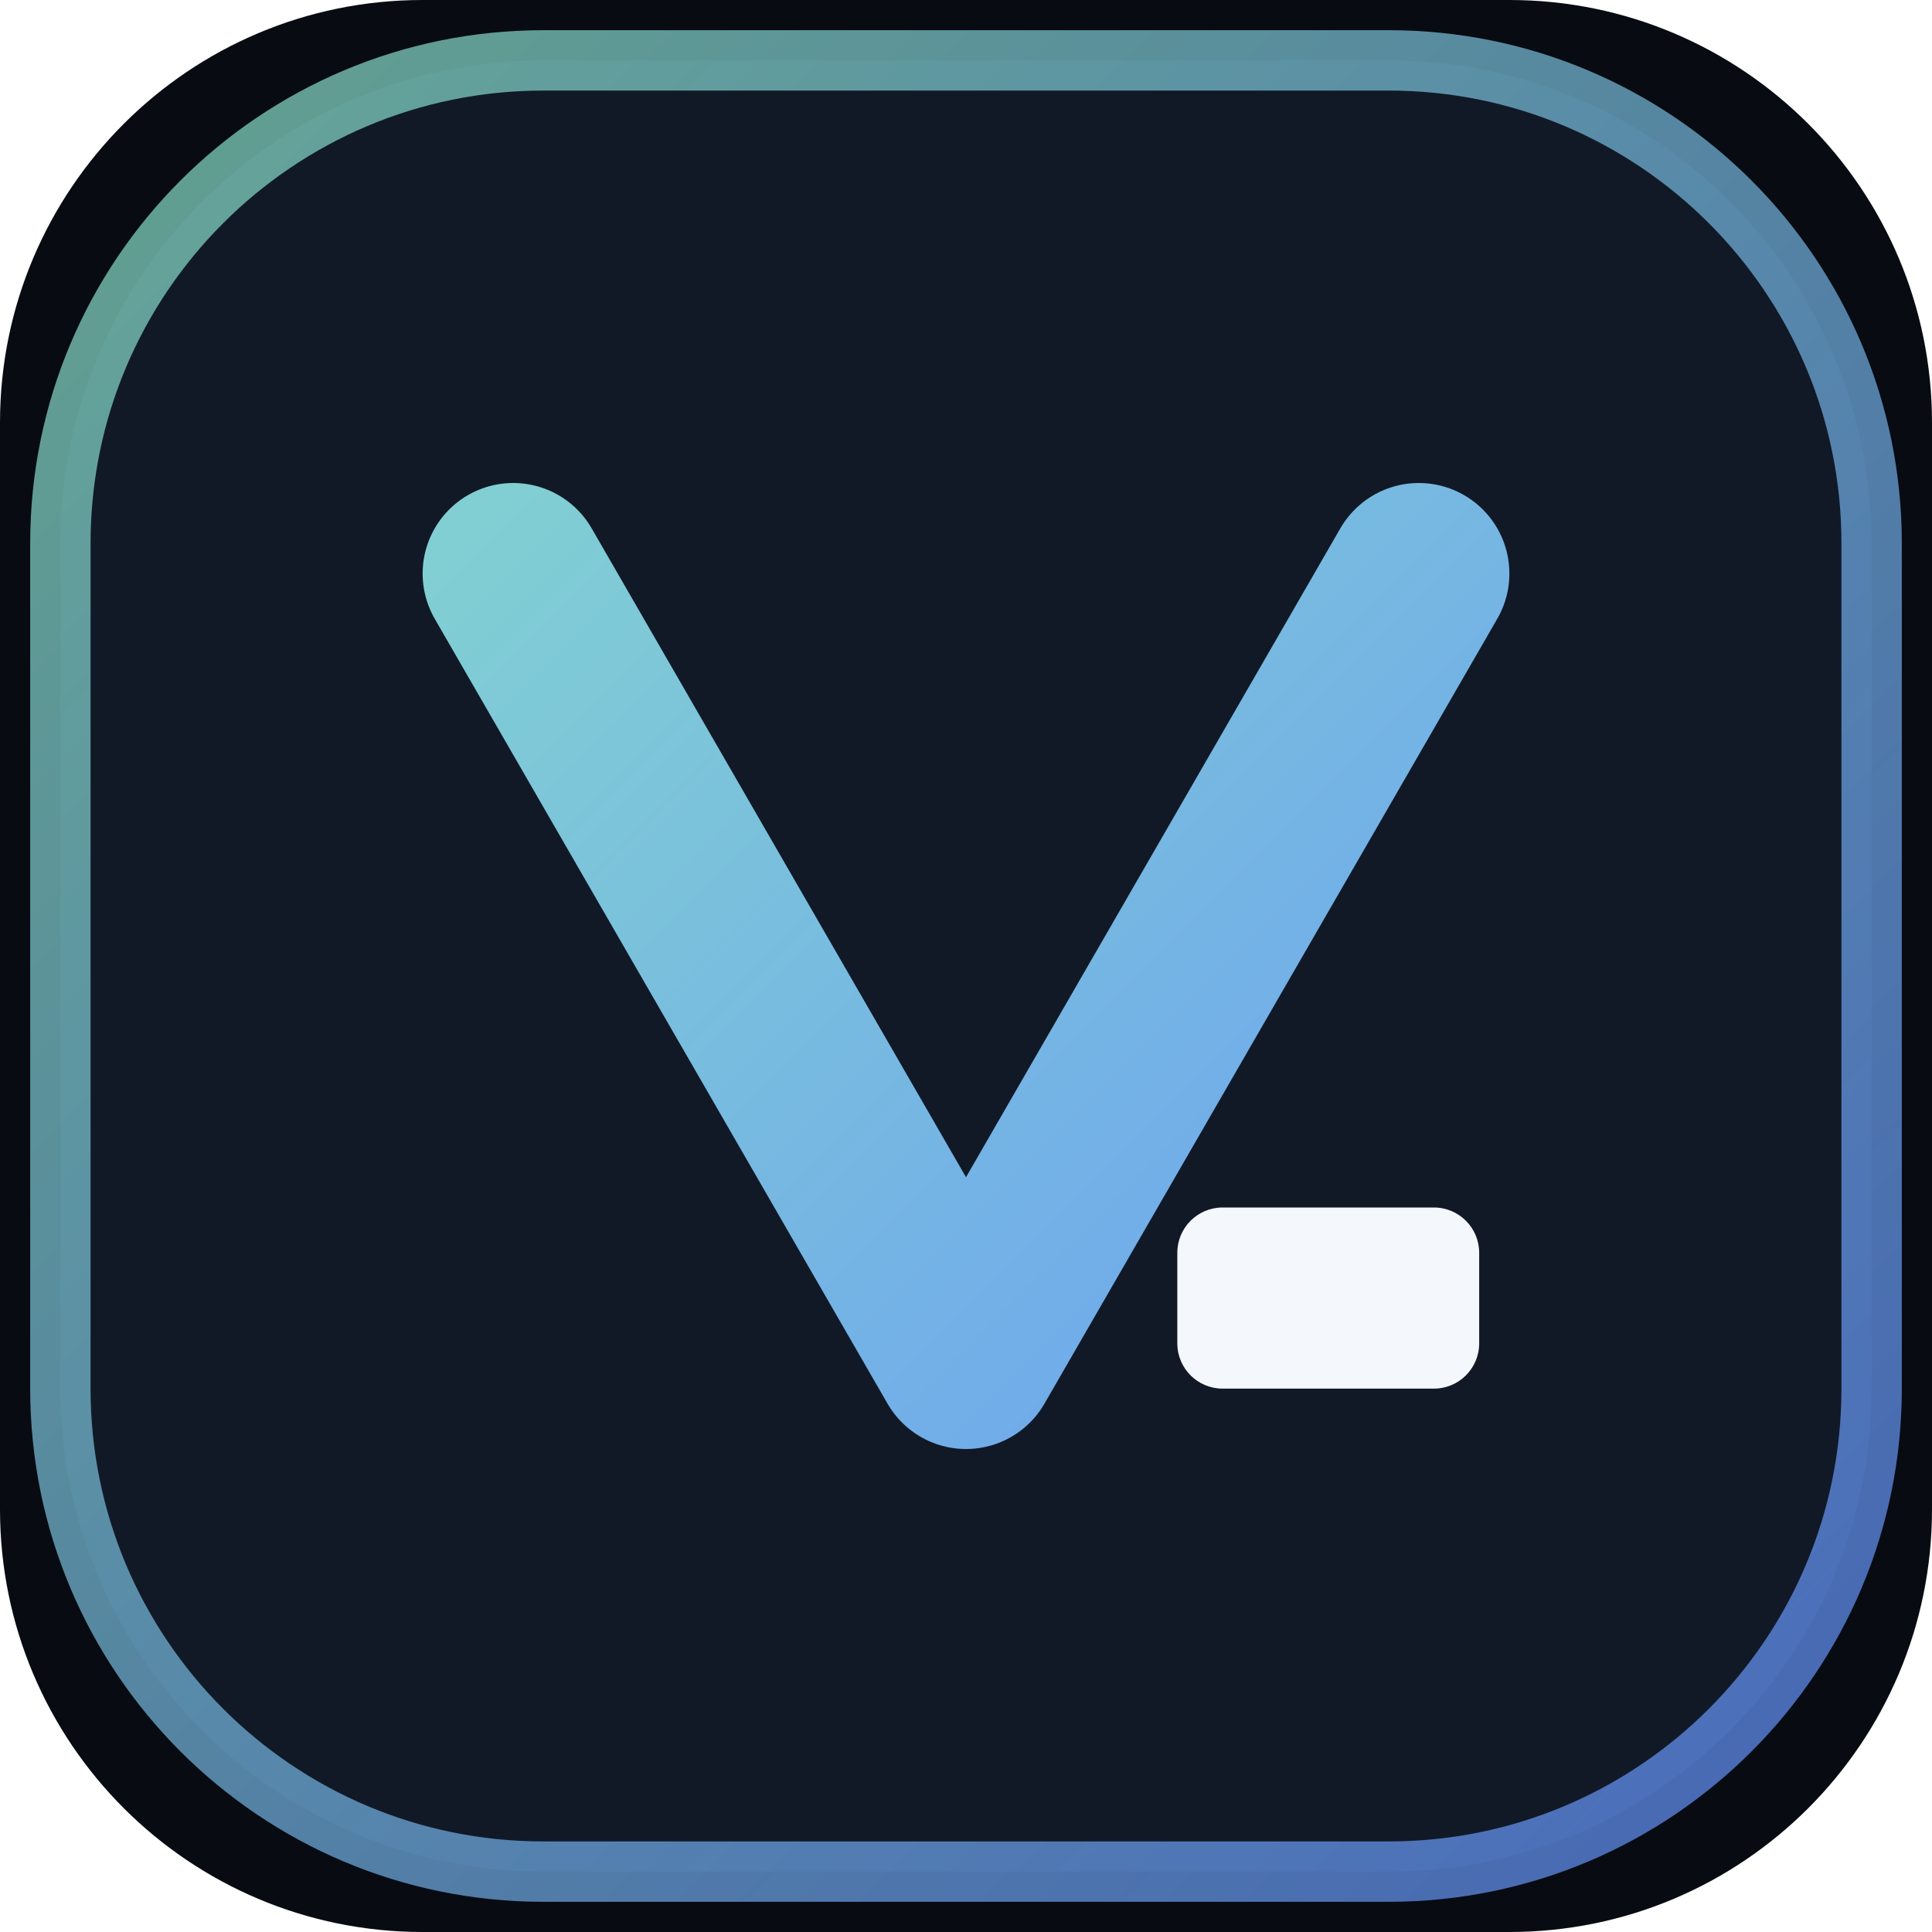
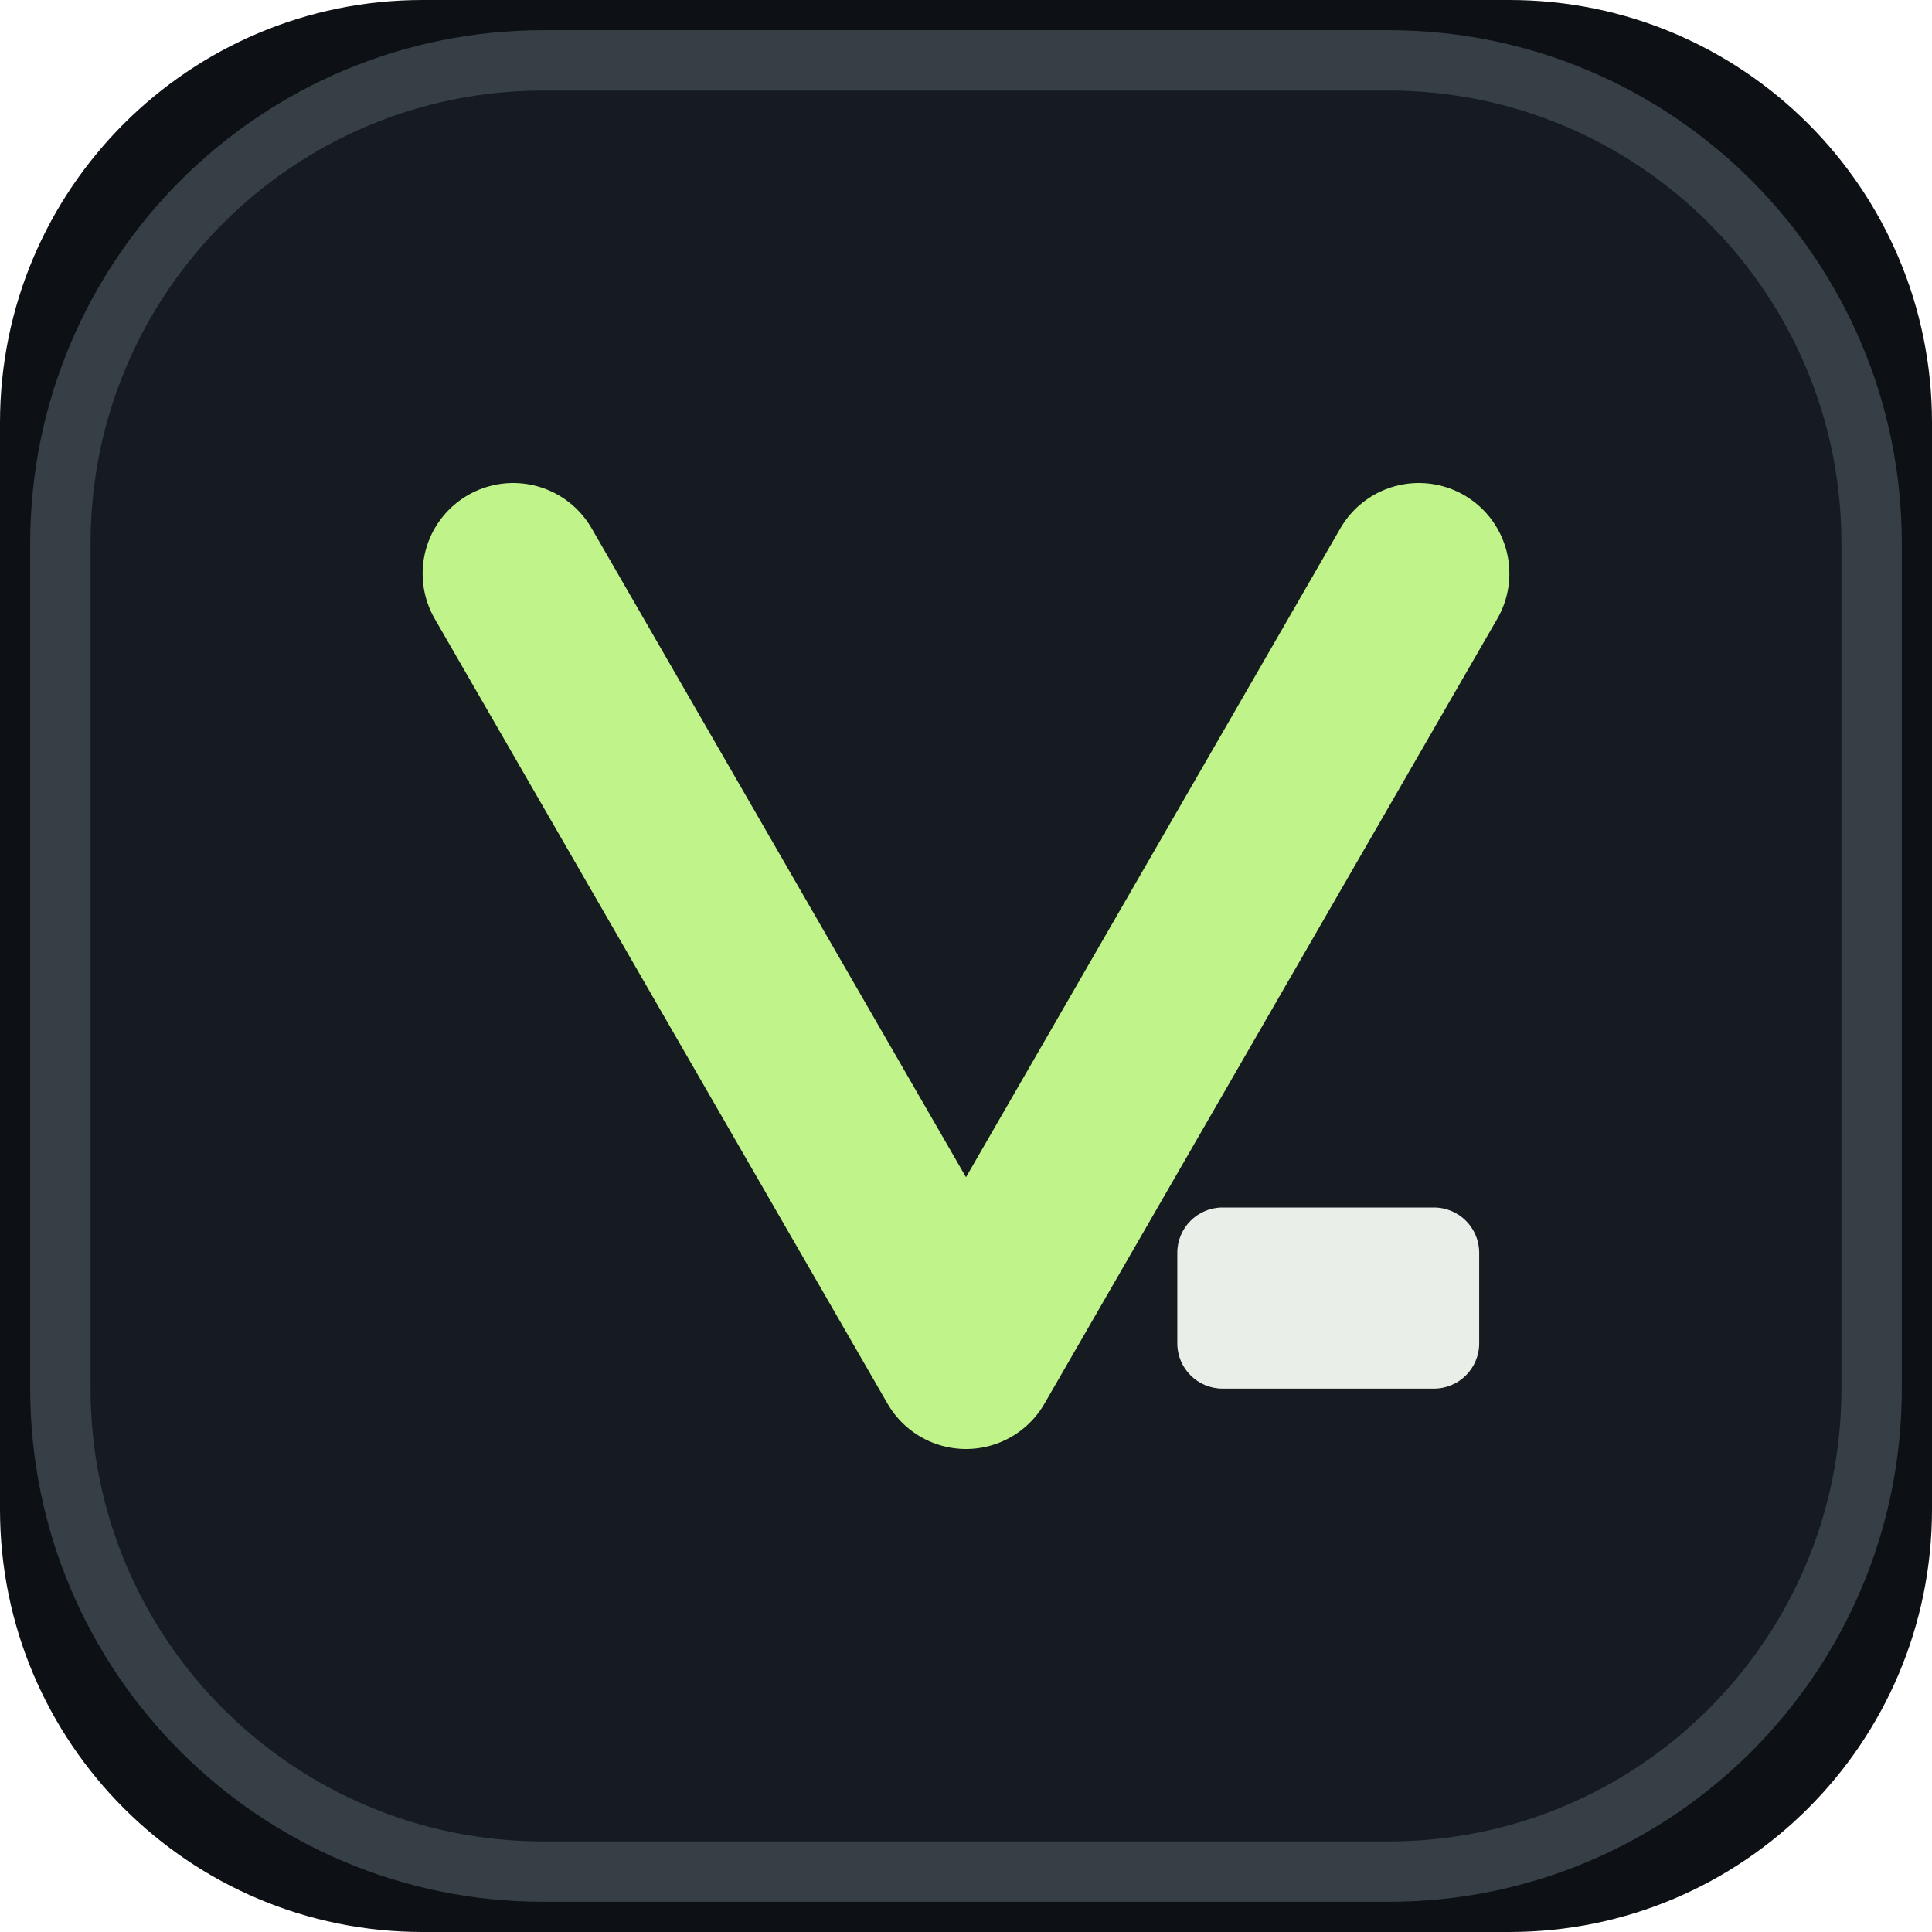
- <svg xmlns="http://www.w3.org/2000/svg" width="1024" height="1024" viewBox="0 0 32 32">
-   <defs>
-     <linearGradient id="g" x1="0" y1="0" x2="32" y2="32" gradientUnits="userSpaceOnUse">
-       <stop offset="0" stop-color="#8ce6c4" />
-       <stop offset="1" stop-color="#618bff" />
-     </linearGradient>
-   </defs>
-   <rect width="32" height="32" rx="7" fill="#080b12" />
-   <rect x="1" y="1" width="30" height="30" rx="8" fill="#111927" stroke="url(#g)" stroke-opacity="0.7" stroke-width="1" />
-   <path d="M8.5 9.5 16 22.5 23.5 9.5" stroke="url(#g)" stroke-width="3" stroke-linecap="round" stroke-linejoin="round" fill="none" />
-   <rect x="19.5" y="20" width="5" height="3" rx="0.75" fill="#f4f7fb" />
+ <svg xmlns="http://www.w3.org/2000/svg" width="1024" height="1024" viewBox="0 0 32 32" fill="none">
+   <rect width="32" height="32" rx="7" fill="#0d1014" />
+   <rect x="1" y="1" width="30" height="30" rx="8" fill="#151b20" stroke="#353f45" />
+   <path d="M8.5 9.5 16 22.5 23.5 9.5" stroke="#c0f48a" stroke-width="3" stroke-linecap="round" stroke-linejoin="round" />
+   <rect x="19.5" y="20" width="5" height="3" rx="0.75" fill="#e9eee9" />
</svg>
